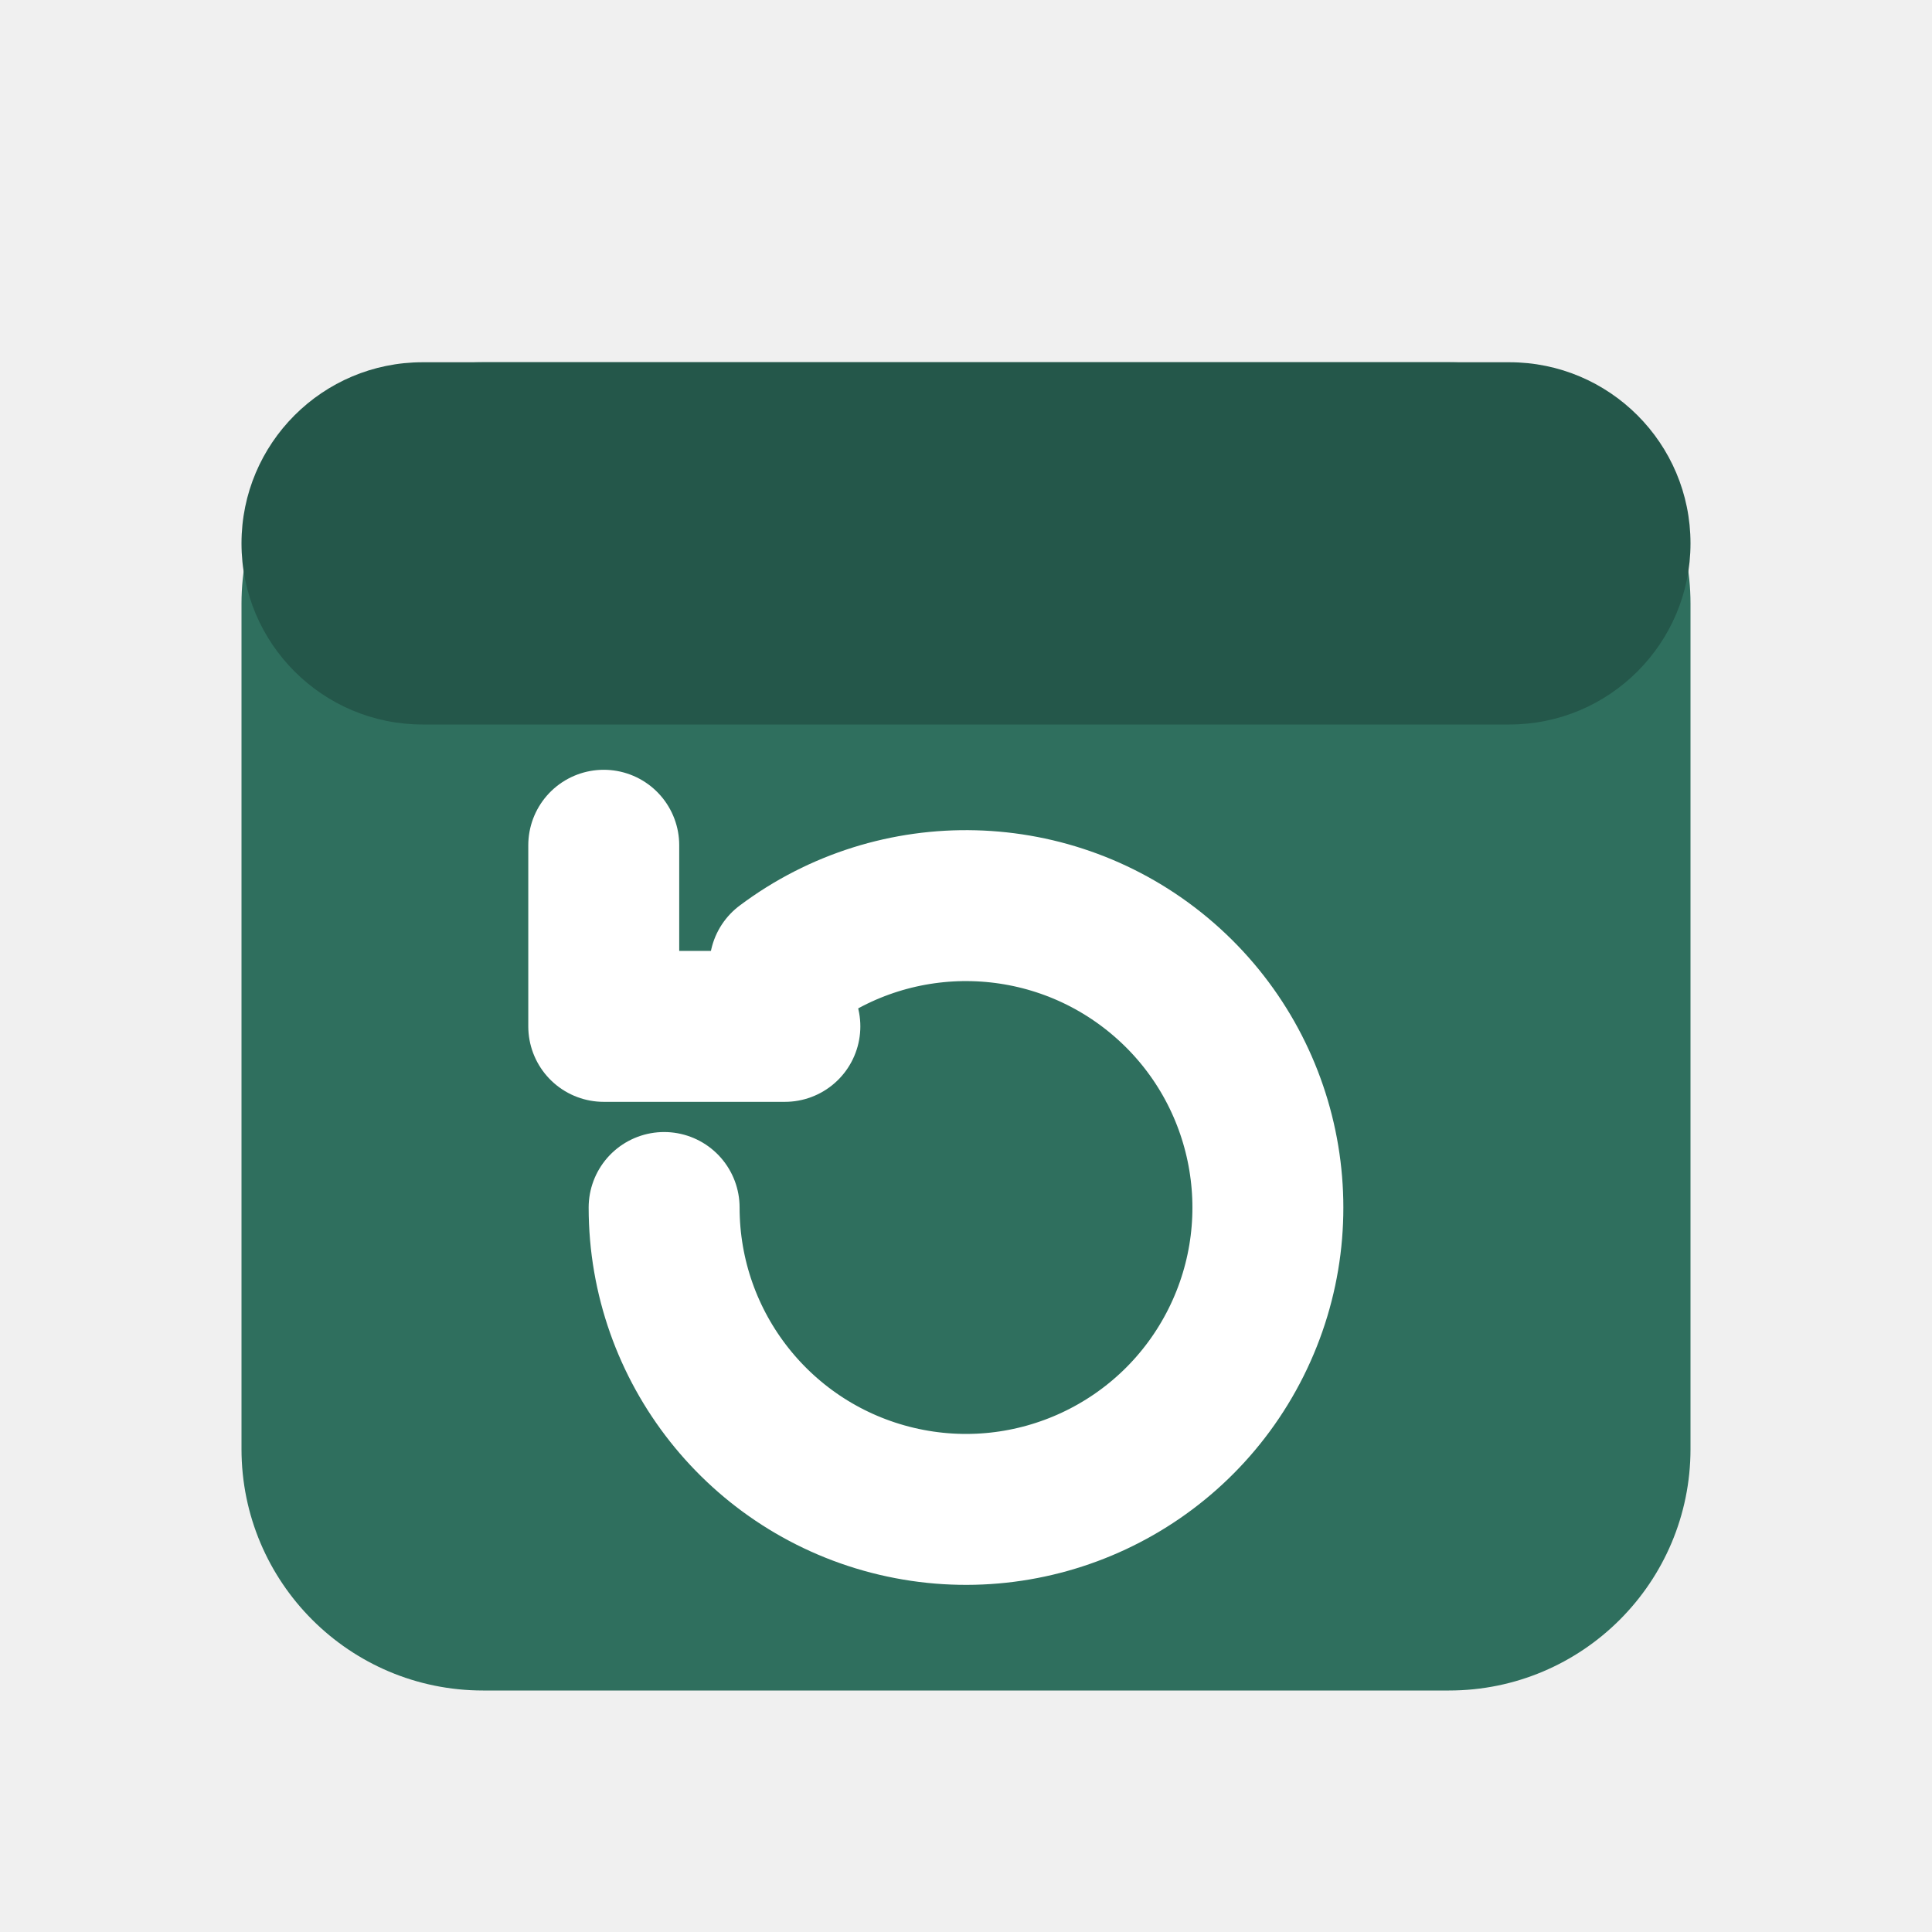
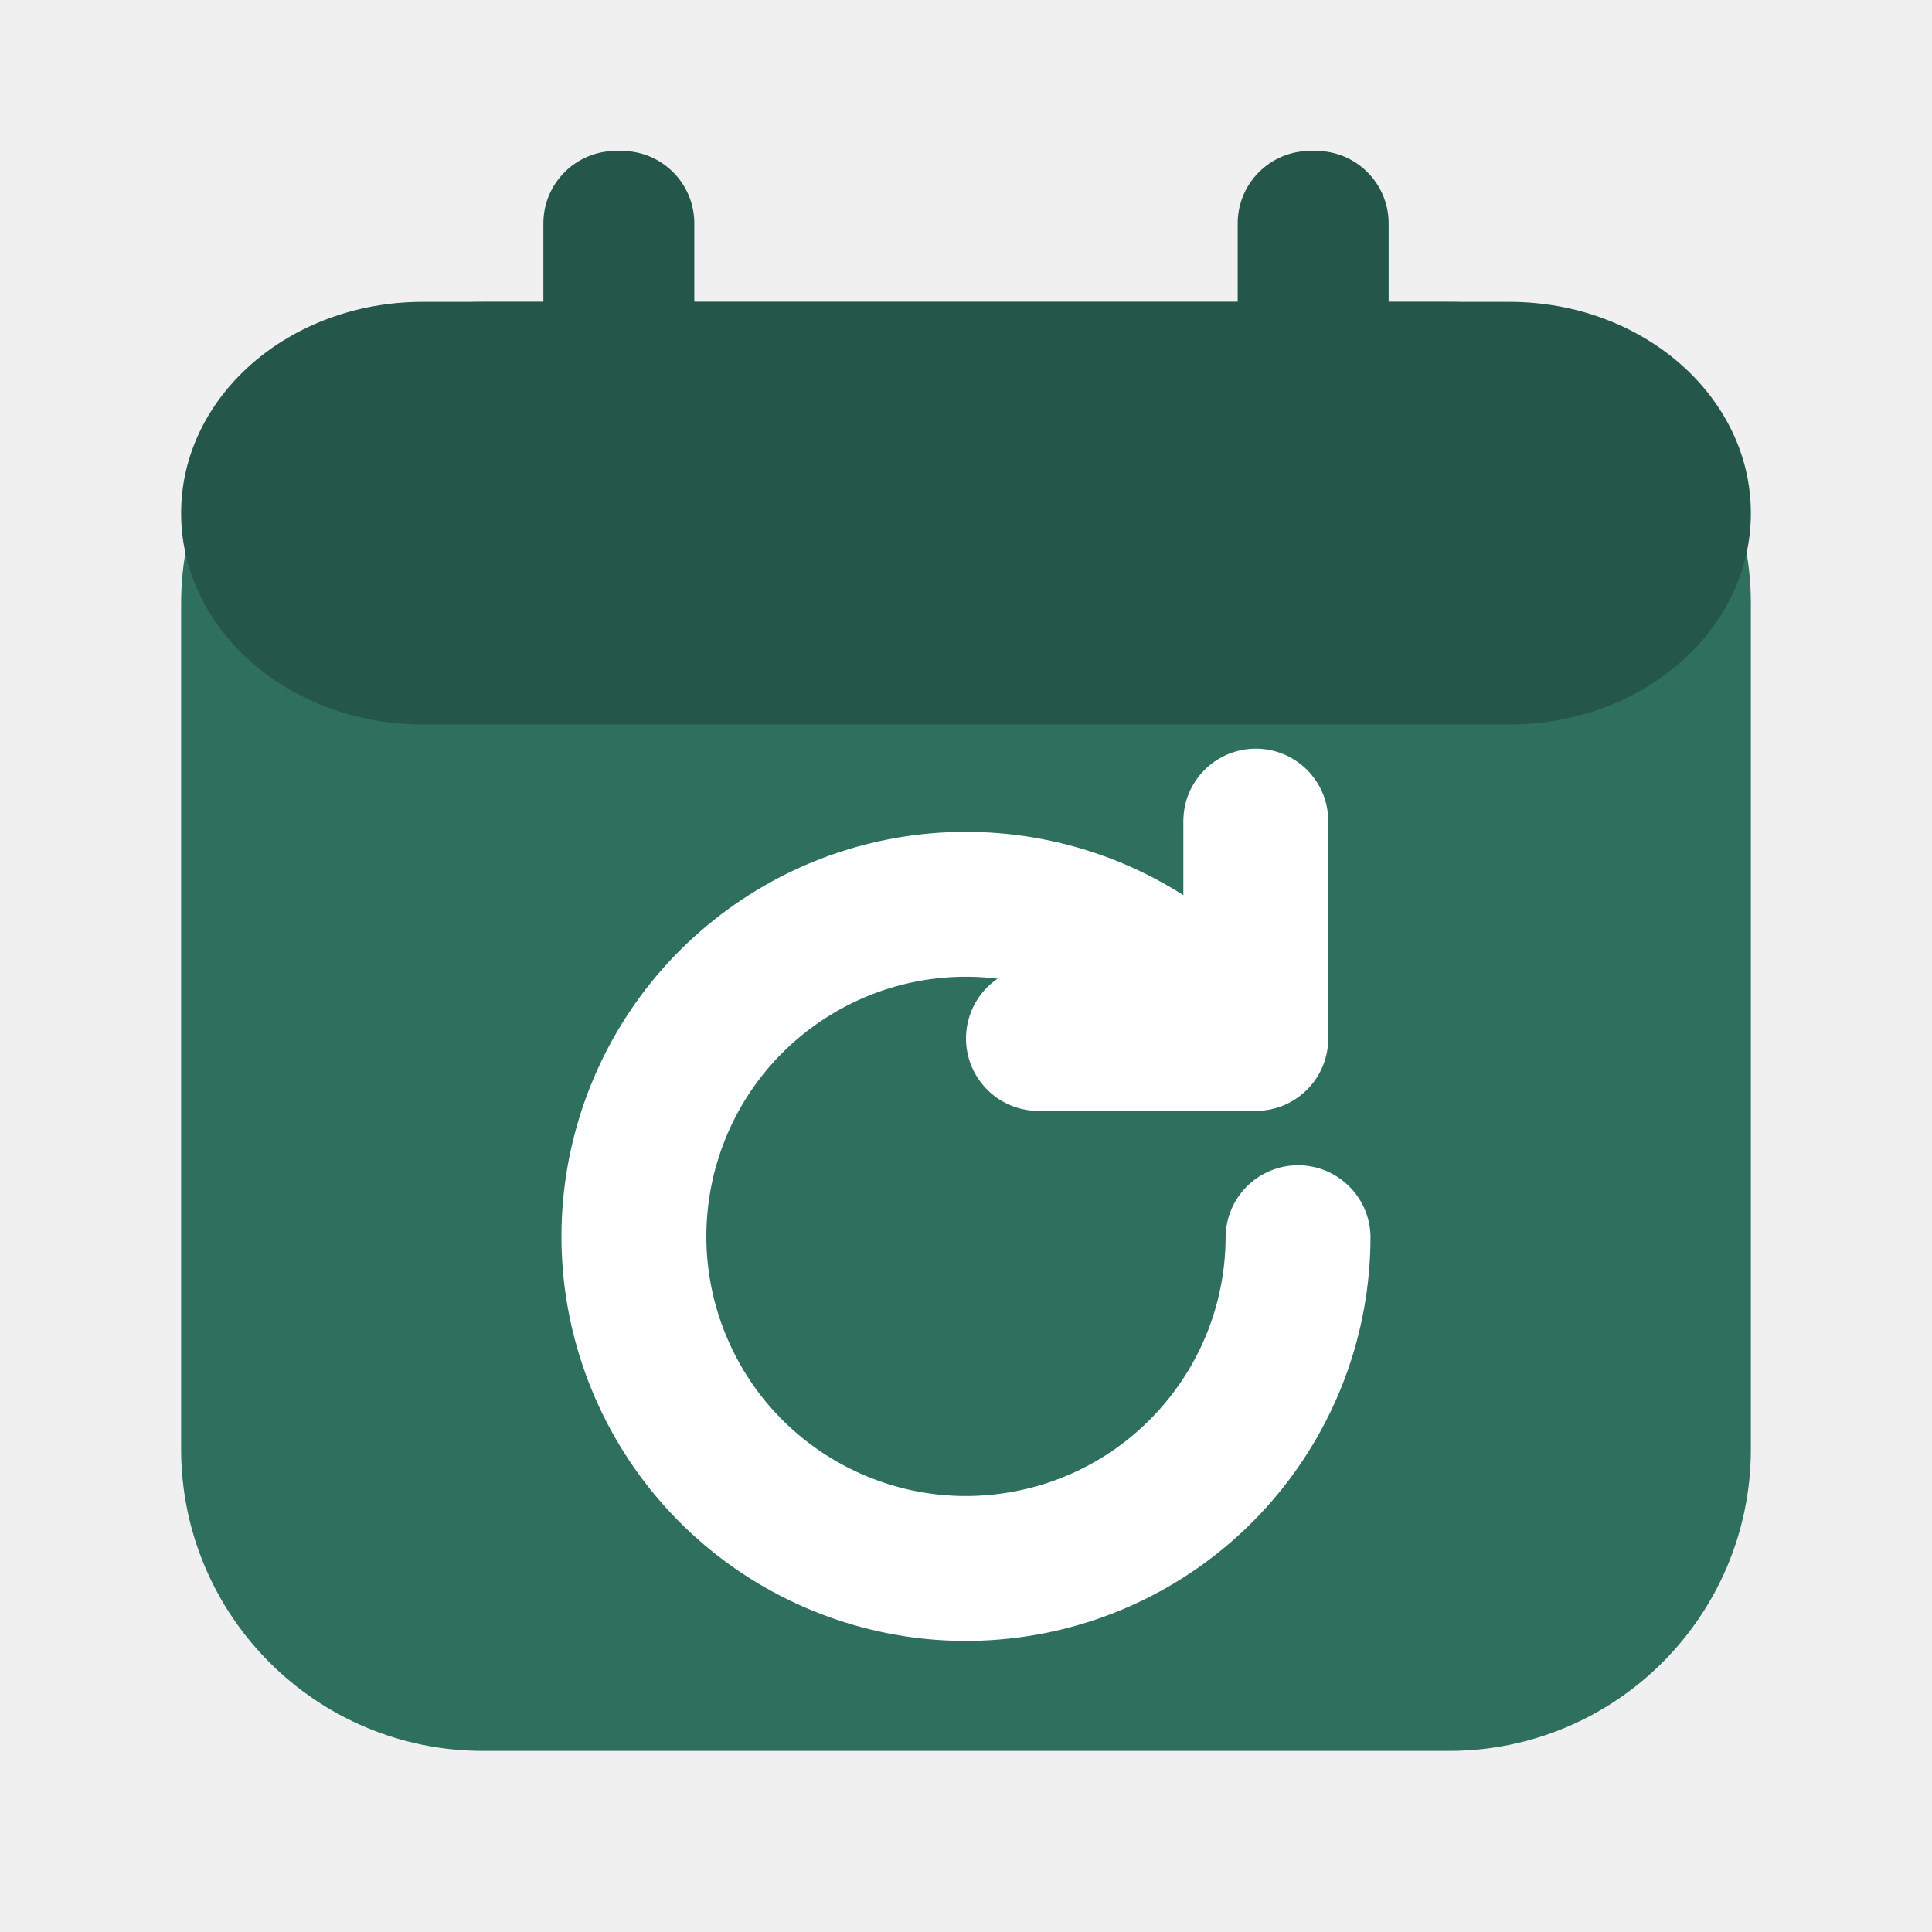
<svg xmlns="http://www.w3.org/2000/svg" viewBox="0 0 32 32">
-   <rect x="4" y="6" width="24" height="22" rx="4" fill="#2f6f5e" />
-   <rect x="4" y="6" width="24" height="6" rx="3" fill="#24574a" />
-   <path d="M11 20a5 5 0 1 0 2-4" fill="none" stroke="#fff" stroke-width="2.5" stroke-linecap="round" />
-   <path d="M10 14v3h3" fill="none" stroke="#fff" stroke-width="2.5" stroke-linecap="round" stroke-linejoin="round" />
+   <rect x="3" y="5" width="26" height="24" rx="5" fill="#2f6f5e" />
+   <rect x="3" y="5" width="26" height="7" rx="4" fill="#24574a" />
+   <rect x="9" y="2.5" width="2.5" height="5" rx="1.2" fill="#24574a" />
+   <rect x="20.5" y="2.5" width="2.5" height="5" rx="1.2" fill="#24574a" />
+   <path d="M21.5 20.5a5.5 5.5 0 1 1-1.6-3.9" fill="none" stroke="#fff" stroke-width="2.4" stroke-linecap="round" />
+   <path d="M20.8 13.6v3.6h-3.6" fill="none" stroke="#fff" stroke-width="2.4" stroke-linecap="round" stroke-linejoin="round" />
</svg>
